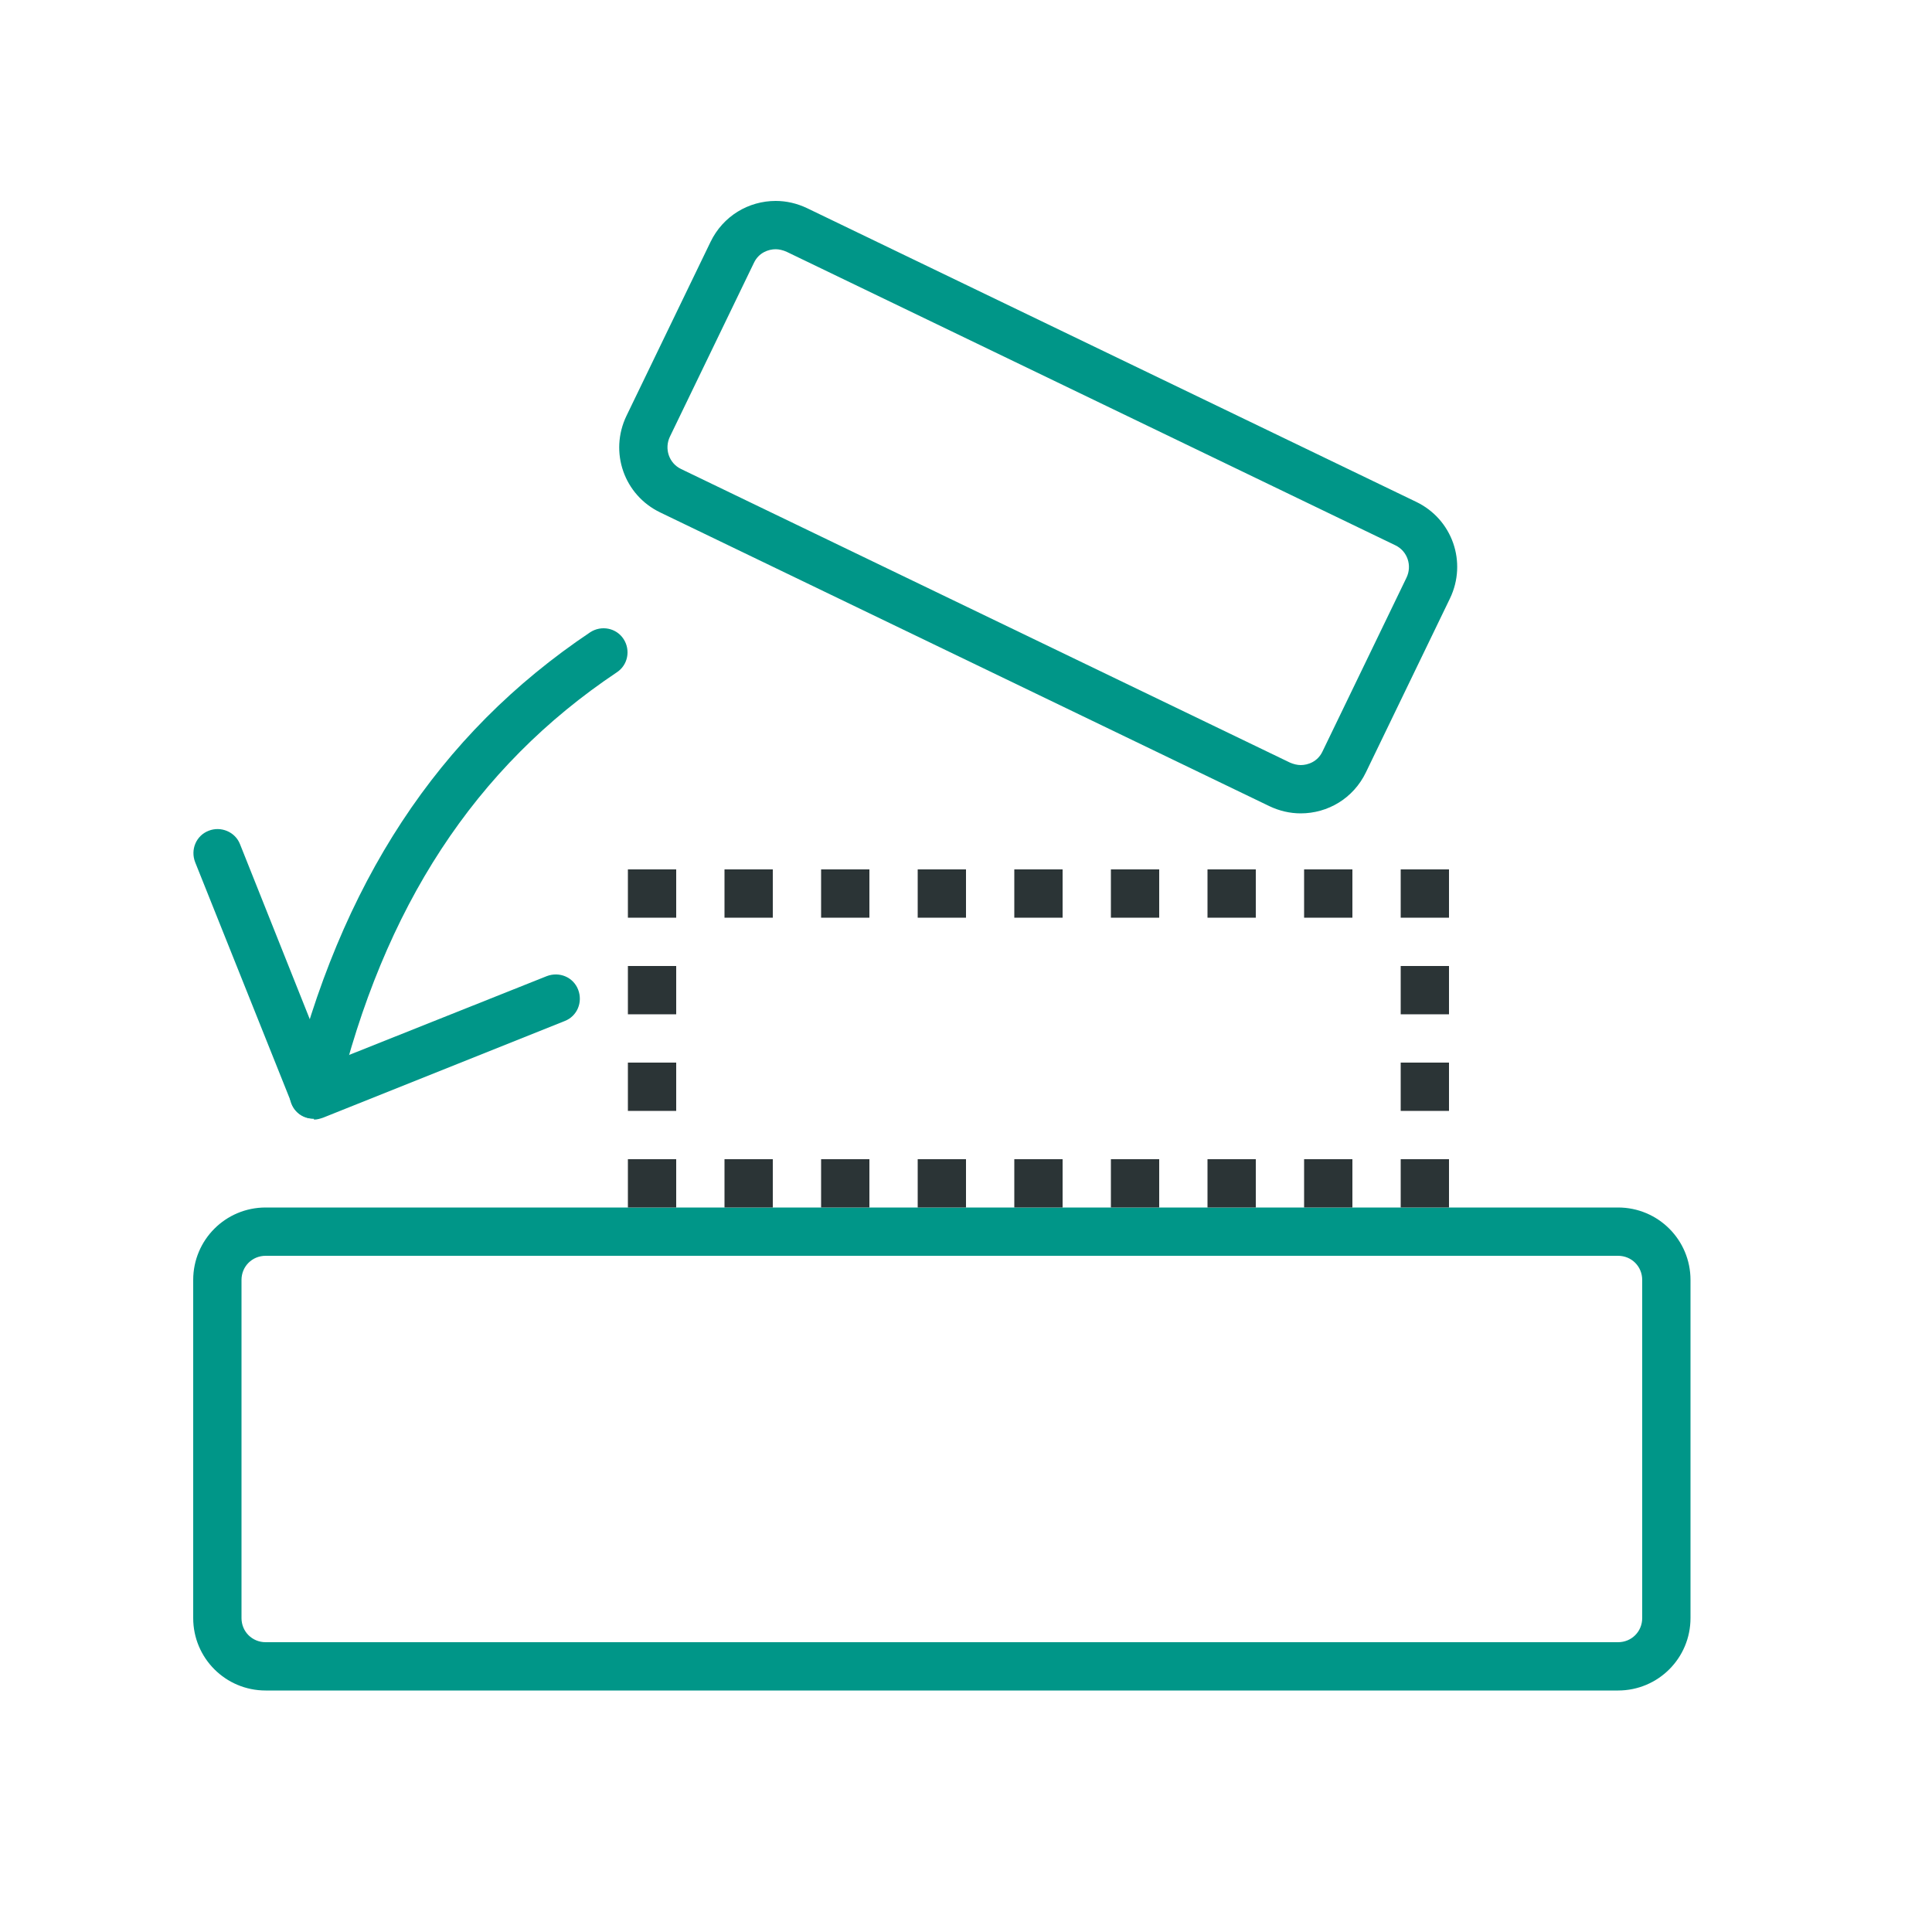
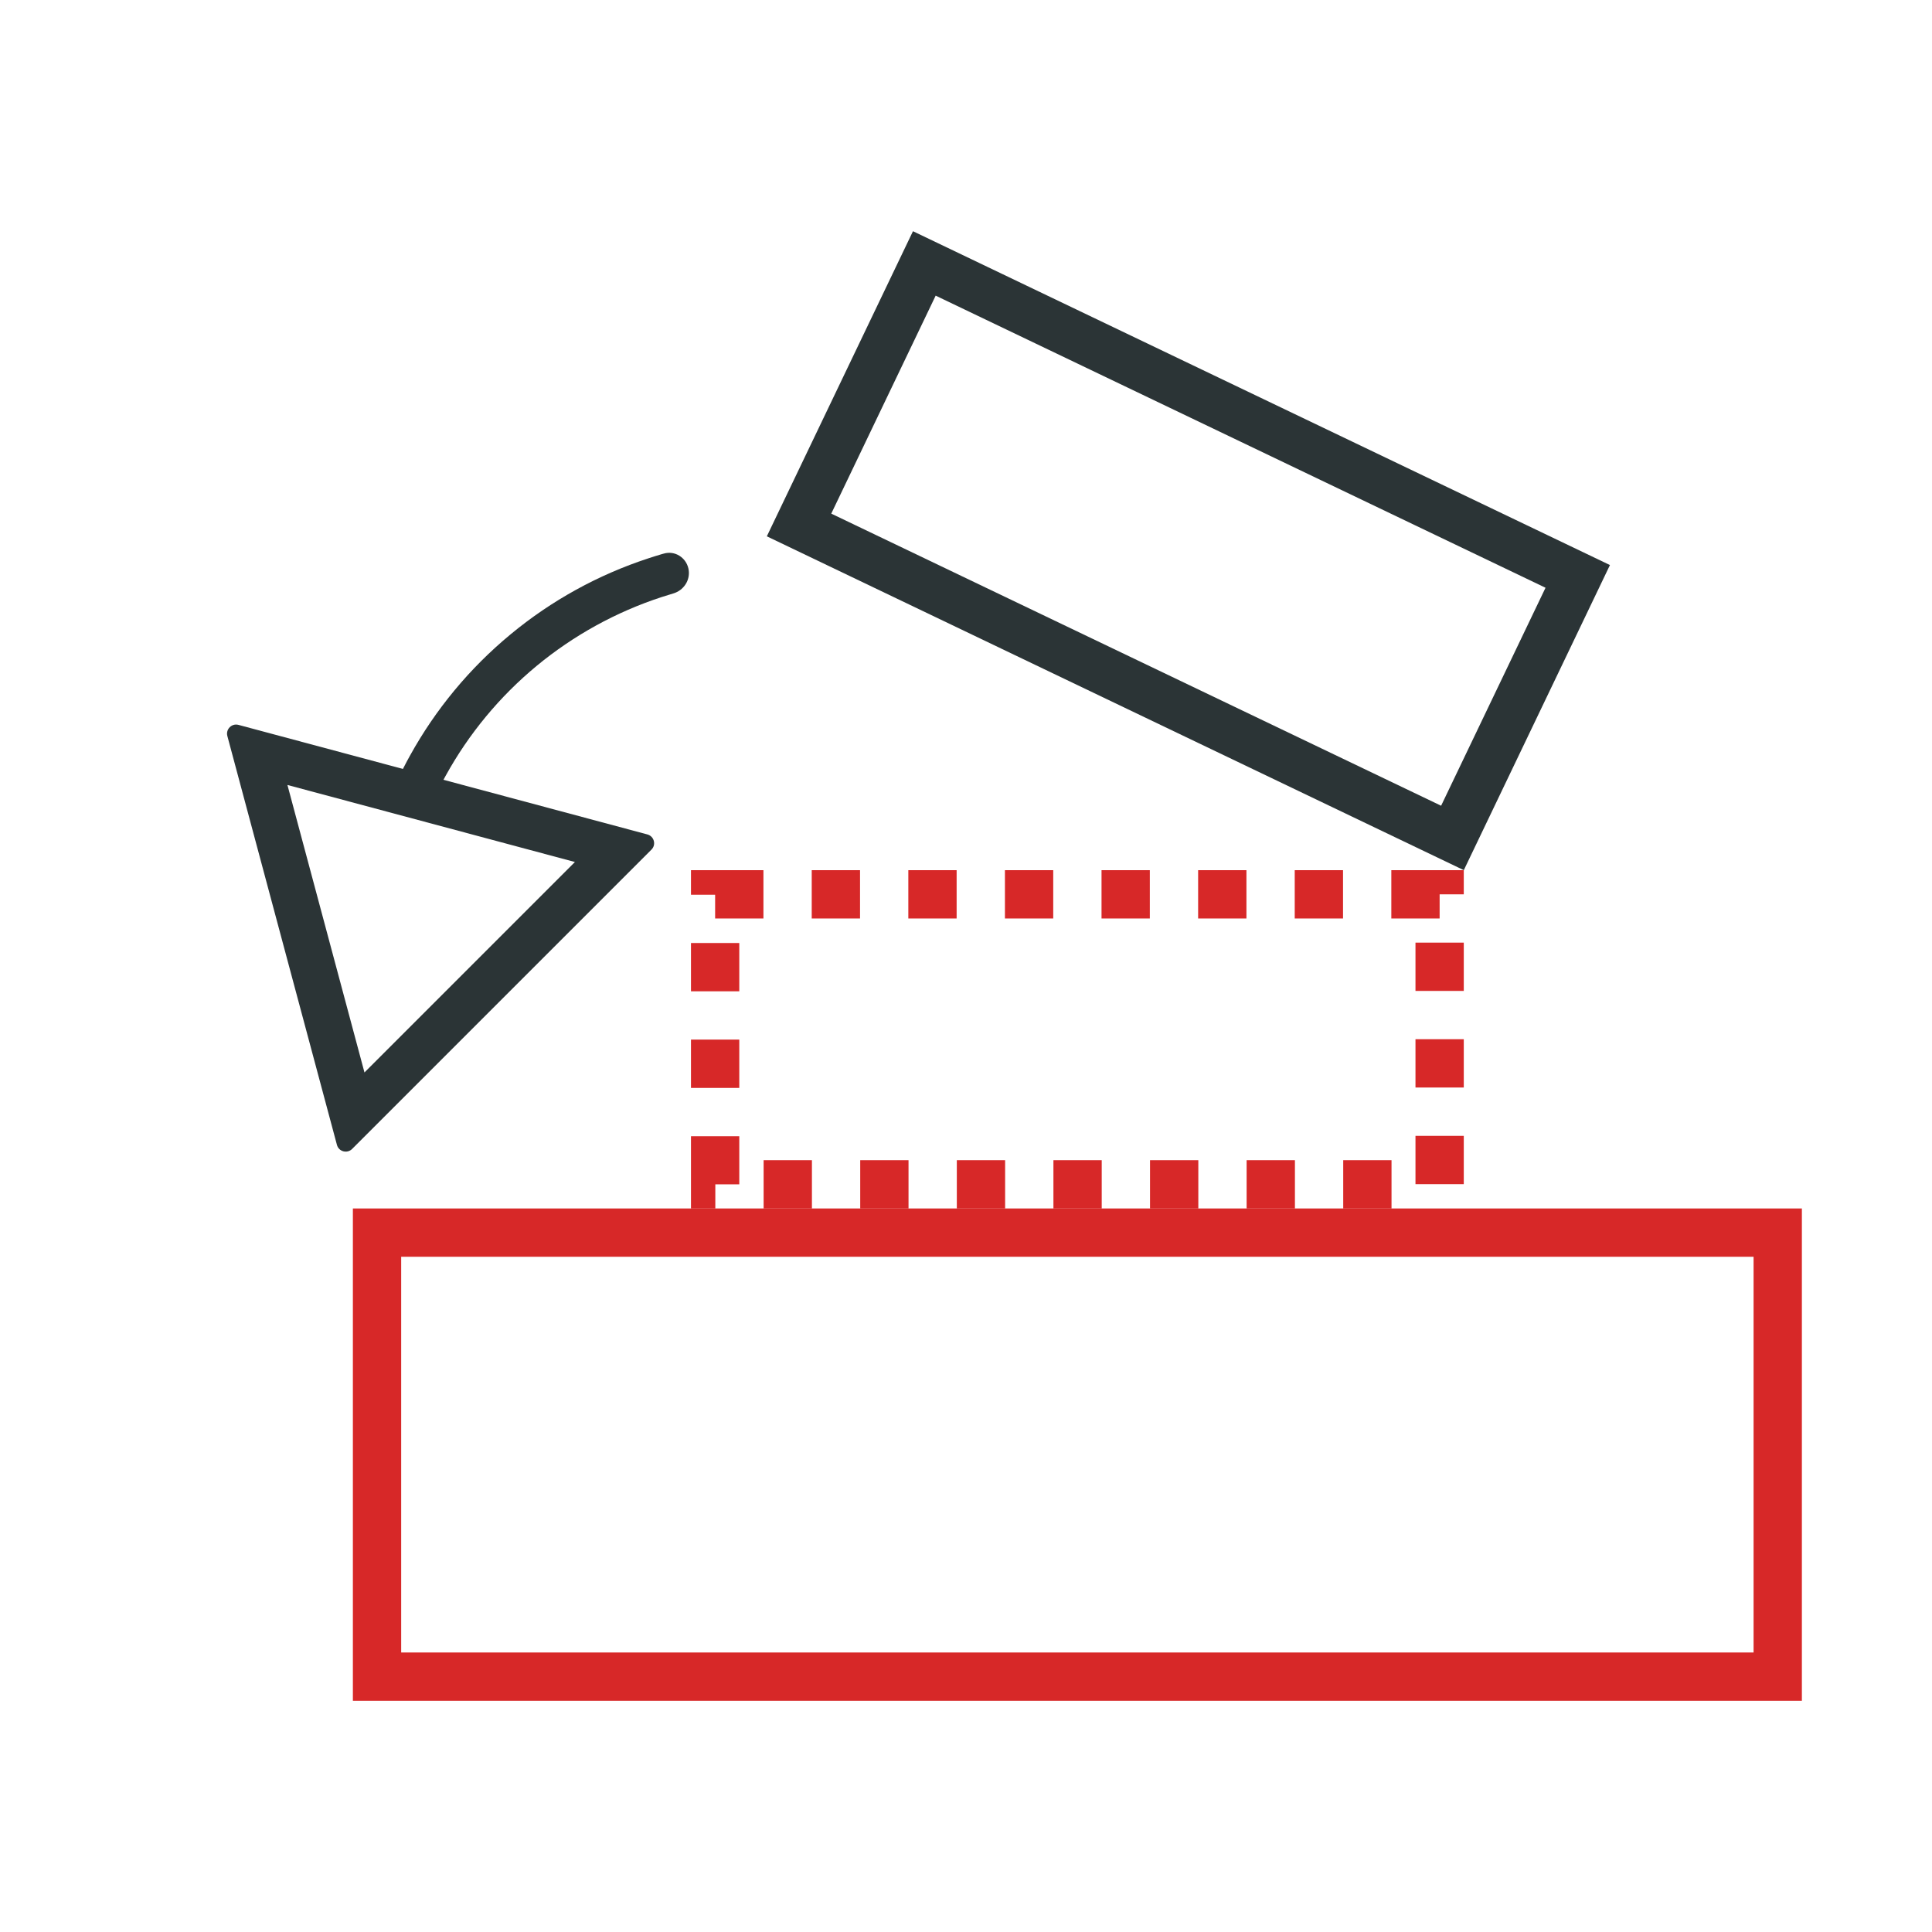
- <svg xmlns="http://www.w3.org/2000/svg" id="a" width="40" height="40" viewBox="0 0 40 40">
-   <path d="M33.5,35H5.5c-.83,0-1.5-.67-1.5-1.5v-7c0-.83.67-1.5,1.5-1.5h28c.83,0,1.5.67,1.5,1.5v7c0,.83-.67,1.5-1.5,1.5ZM5.5,26c-.28,0-.5.22-.5.5v7c0,.28.22.5.5.5h28c.28,0,.5-.22.5-.5v-7c0-.28-.22-.5-.5-.5H5.5Z" style="fill:#009688;" />
-   <rect x="13" y="18" width="1" height="1" style="fill:#2b3436;" />
-   <rect x="15" y="18" width="1" height="1" style="fill:#2b3436;" />
-   <rect x="17" y="18" width="1" height="1" style="fill:#2b3436;" />
-   <rect x="19" y="18" width="1" height="1" style="fill:#2b3436;" />
-   <rect x="21" y="18" width="1" height="1" style="fill:#2b3436;" />
-   <rect x="23" y="18" width="1" height="1" style="fill:#2b3436;" />
-   <rect x="25" y="18" width="1" height="1" style="fill:#2b3436;" />
-   <rect x="27" y="18" width="1" height="1" style="fill:#2b3436;" />
-   <rect x="29" y="18" width="1" height="1" style="fill:#2b3436;" />
-   <rect x="15" y="24" width="1" height="1" style="fill:#2b3436;" />
-   <rect x="17" y="24" width="1" height="1" style="fill:#2b3436;" />
-   <rect x="19" y="24" width="1" height="1" style="fill:#2b3436;" />
-   <rect x="21" y="24" width="1" height="1" style="fill:#2b3436;" />
-   <rect x="23" y="24" width="1" height="1" style="fill:#2b3436;" />
-   <rect x="25" y="24" width="1" height="1" style="fill:#2b3436;" />
-   <rect x="27" y="24" width="1" height="1" style="fill:#2b3436;" />
-   <rect x="29" y="24" width="1" height="1" style="fill:#2b3436;" />
-   <rect x="13" y="20" width="1" height="1" style="fill:#2b3436;" />
-   <rect x="29" y="20" width="1" height="1" style="fill:#2b3436;" />
-   <rect x="13" y="22" width="1" height="1" style="fill:#2b3436;" />
-   <rect x="29" y="22" width="1" height="1" style="fill:#2b3436;" />
-   <rect x="13" y="24" width="1" height="1" style="fill:#2b3436;" />
-   <path d="M6.5,23.16c-.2,0-.39-.12-.46-.31l-2-5c-.1-.26.02-.55.28-.65.25-.1.55.02.65.28l1.81,4.54,4.54-1.81c.26-.1.55.02.65.28s-.02.55-.28.65l-5,2c-.06.02-.12.04-.19.04Z" style="fill:#009688;" />
-   <path d="M6.5,23.16s-.08,0-.12-.01c-.27-.06-.43-.33-.37-.6,1.03-4.26,3.06-7.35,6.21-9.46.23-.15.54-.09.69.14.15.23.09.54-.14.69-2.93,1.96-4.83,4.85-5.79,8.86-.06.23-.26.38-.49.38Z" style="fill:#009688;" />
-   <path d="M16.06,5.16c.07,0,.15.02.22.05l12.61,6.08c.25.12.35.42.23.67l-1.74,3.6c-.1.21-.3.28-.45.28-.07,0-.15-.02-.22-.05l-12.61-6.08c-.25-.12-.35-.42-.23-.67l1.74-3.6c.1-.21.3-.28.45-.28M16.06,4.16c-.56,0-1.09.31-1.35.85l-1.74,3.6c-.36.75-.05,1.64.7,2l12.61,6.08c.21.1.43.15.65.15.56,0,1.09-.31,1.35-.85l1.74-3.6c.36-.75.05-1.64-.7-2l-12.61-6.08c-.21-.1-.43-.15-.65-.15h0Z" style="fill:#009688;" />
+ <svg xmlns="http://www.w3.org/2000/svg" width="40" height="40" viewBox="0 0 40 40" fill="none">
+   <rect x="7.806" y="25.52" width="29" height="9.193" stroke="#d72828" />
+   <rect x="19.137" y="5.454" width="15" height="6.004" transform="rotate(25.5934 19.1368 5.45404)" stroke="#2b3436" />
+   <rect x="14.806" y="18.516" width="15" height="6.004" stroke="#d72828" stroke-dasharray="1 1" />
+   <path fill-rule="evenodd" clip-rule="evenodd" d="M13.488 17.59C13.59 17.488 13.543 17.314 13.403 17.276L4.938 15.008C4.798 14.97 4.67 15.098 4.707 15.238L6.976 23.704C7.013 23.843 7.188 23.89 7.29 23.788L13.488 17.59ZM7.546 22.204L11.903 17.847L5.951 16.252L7.546 22.204Z" fill="#2b3436" />
+   <path fill-rule="evenodd" clip-rule="evenodd" d="M9.227 16.061C9.705 15.193 10.344 14.421 11.11 13.787C11.877 13.153 12.755 12.67 13.697 12.362C13.777 12.336 13.857 12.311 13.939 12.287C13.952 12.284 13.965 12.279 13.977 12.274C14.18 12.195 14.302 11.982 14.252 11.767C14.199 11.539 13.97 11.396 13.745 11.461C13.73 11.465 13.716 11.469 13.701 11.473C13.609 11.5 13.517 11.529 13.426 11.559C12.386 11.899 11.416 12.433 10.57 13.134C9.723 13.834 9.017 14.687 8.488 15.645C8.441 15.729 8.396 15.814 8.353 15.899C8.346 15.913 8.339 15.926 8.332 15.94C8.227 16.149 8.324 16.4 8.538 16.495C8.739 16.585 8.972 16.504 9.088 16.321C9.095 16.309 9.102 16.297 9.108 16.285C9.146 16.21 9.186 16.135 9.227 16.061Z" fill="#2b3436" />
</svg>
